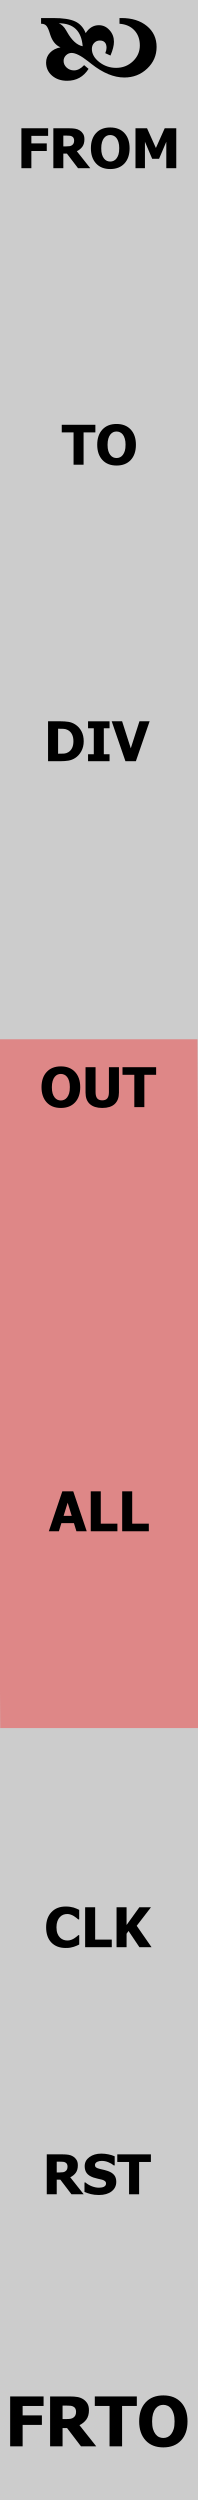
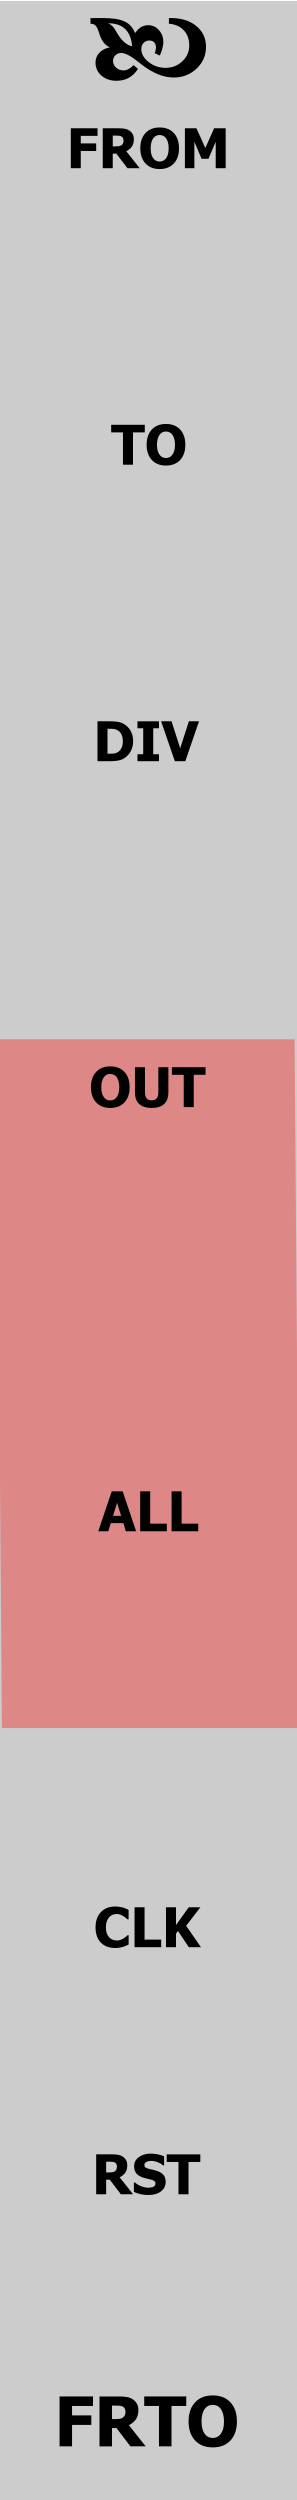
- <svg xmlns="http://www.w3.org/2000/svg" width="10.16mm" height="128.5mm" viewBox="0 0 10.16 128.5" version="1.1" id="svg8">
+ <svg xmlns="http://www.w3.org/2000/svg" id="svg8" version="1.1" viewBox="0 0 15.24 128.5" height="128.5mm" width="15.24mm">
  <defs id="defs2">
    </defs>
-   <g style="display:inline" id="layer1" transform="translate(0,-168.5)">
-     <g aria-label="RV10" id="text53" style="font-weight:bold;font-size:3.528px;line-height:1.25;font-family:Tahoma;-inkscape-font-specification:'Tahoma, Bold';letter-spacing:0px;fill:#ffeeaa;stroke-width:0.265">
-       <path d="M 2.932,294.242 H 2.146 L 1.432,293.301 H 1.201 v 0.941 H 0.56 V 291.677 H 1.592 q 0.214,0 0.372,0.028 0.158,0.026 0.293,0.11 0.138,0.088 0.219,0.224 0.081,0.134 0.081,0.343 0,0.295 -0.133,0.479 -0.133,0.183 -0.355,0.291 z m -1.037,-1.779 q 0,-0.097 -0.038,-0.165 -0.036,-0.071 -0.122,-0.109 -0.06,-0.026 -0.134,-0.033 -0.074,-0.007 -0.184,-0.007 H 1.201 v 0.691 h 0.184 q 0.134,0 0.227,-0.015 0.095,-0.017 0.16,-0.071 0.062,-0.048 0.091,-0.115 0.031,-0.067 0.031,-0.176 z" style="font-size:3.528px;fill:#ffeeaa;stroke-width:0.265" id="path55" />
-       <path d="m 5.266,291.677 -0.882,2.565 H 3.712 l -0.882,-2.565 h 0.668 l 0.558,1.738 0.558,-1.738 z" style="font-size:3.528px;fill:#ffeeaa;stroke-width:0.265" id="path57" />
-       <path d="M 7.273,294.242 H 5.578 v -0.448 h 0.541 v -1.356 H 5.578 v -0.419 q 0.119,0 0.236,-0.015 0.117,-0.015 0.188,-0.05 0.083,-0.041 0.127,-0.11 0.047,-0.071 0.053,-0.174 H 6.744 v 2.124 h 0.529 z" style="font-size:3.528px;fill:#ffeeaa;stroke-width:0.265" id="path59" />
-       <path d="m 9.6,292.958 q 0,0.332 -0.053,0.582 -0.053,0.25 -0.171,0.417 -0.117,0.167 -0.305,0.253 -0.188,0.084 -0.46,0.084 -0.27,0 -0.458,-0.084 -0.188,-0.086 -0.307,-0.257 -0.117,-0.169 -0.171,-0.415 -0.053,-0.248 -0.053,-0.579 0,-0.341 0.052,-0.582 0.053,-0.241 0.176,-0.415 0.121,-0.171 0.31,-0.253 0.189,-0.084 0.451,-0.084 0.277,0 0.462,0.088 0.186,0.086 0.305,0.258 0.117,0.169 0.169,0.417 0.053,0.248 0.053,0.57 z m -0.646,0 q 0,-0.475 -0.079,-0.667 -0.078,-0.193 -0.264,-0.193 -0.184,0 -0.264,0.193 -0.079,0.191 -0.079,0.67 0,0.469 0.079,0.665 0.079,0.195 0.264,0.195 0.184,0 0.264,-0.195 0.079,-0.196 0.079,-0.668 z" style="font-size:3.528px;fill:#ffeeaa;stroke-width:0.265" id="path61" />
+   <g transform="translate(0,-168.5)" id="layer1" style="display:inline">
+     <g transform="translate(2.540002,1.876e-4)" style="font-weight:bold;font-size:3.528px;line-height:1.25;font-family:Tahoma;-inkscape-font-specification:'Tahoma, Bold';letter-spacing:0px;fill:#ffeeaa;stroke-width:0.265" id="text53" aria-label="RV10">
+       <path id="path55" style="font-size:3.528px;fill:#ffeeaa;stroke-width:0.265" d="M 2.932,294.242 H 2.146 L 1.432,293.301 H 1.201 v 0.941 H 0.56 V 291.677 H 1.592 q 0.214,0 0.372,0.028 0.158,0.026 0.293,0.11 0.138,0.088 0.219,0.224 0.081,0.134 0.081,0.343 0,0.295 -0.133,0.479 -0.133,0.183 -0.355,0.291 z m -1.037,-1.779 q 0,-0.097 -0.038,-0.165 -0.036,-0.071 -0.122,-0.109 -0.06,-0.026 -0.134,-0.033 -0.074,-0.007 -0.184,-0.007 H 1.201 v 0.691 h 0.184 q 0.134,0 0.227,-0.015 0.095,-0.017 0.16,-0.071 0.062,-0.048 0.091,-0.115 0.031,-0.067 0.031,-0.176 z" />
+       <path id="path57" style="font-size:3.528px;fill:#ffeeaa;stroke-width:0.265" d="m 5.266,291.677 -0.882,2.565 H 3.712 l -0.882,-2.565 h 0.668 l 0.558,1.738 0.558,-1.738 z" />
+       <path id="path59" style="font-size:3.528px;fill:#ffeeaa;stroke-width:0.265" d="M 7.273,294.242 H 5.578 v -0.448 h 0.541 v -1.356 H 5.578 v -0.419 q 0.119,0 0.236,-0.015 0.117,-0.015 0.188,-0.05 0.083,-0.041 0.127,-0.11 0.047,-0.071 0.053,-0.174 H 6.744 v 2.124 h 0.529 z" />
+       <path id="path61" style="font-size:3.528px;fill:#ffeeaa;stroke-width:0.265" d="m 9.6,292.958 q 0,0.332 -0.053,0.582 -0.053,0.25 -0.171,0.417 -0.117,0.167 -0.305,0.253 -0.188,0.084 -0.46,0.084 -0.27,0 -0.458,-0.084 -0.188,-0.086 -0.307,-0.257 -0.117,-0.169 -0.171,-0.415 -0.053,-0.248 -0.053,-0.579 0,-0.341 0.052,-0.582 0.053,-0.241 0.176,-0.415 0.121,-0.171 0.31,-0.253 0.189,-0.084 0.451,-0.084 0.277,0 0.462,0.088 0.186,0.086 0.305,0.258 0.117,0.169 0.169,0.417 0.053,0.248 0.053,0.57 z m -0.646,0 q 0,-0.475 -0.079,-0.667 -0.078,-0.193 -0.264,-0.193 -0.184,0 -0.264,0.193 -0.079,0.191 -0.079,0.67 0,0.469 0.079,0.665 0.079,0.195 0.264,0.195 0.184,0 0.264,-0.195 0.079,-0.196 0.079,-0.668 z" />
    </g>
-     <rect style="display:inline;opacity:1;vector-effect:none;fill:#cccccc;fill-opacity:1;fill-rule:evenodd;stroke:none;stroke-width:0.379;stroke-linecap:butt;stroke-linejoin:miter;stroke-miterlimit:4;stroke-dasharray:none;stroke-dashoffset:0;stroke-opacity:1;paint-order:normal" id="rect420" width="10.304" height="129.261" x="-0.072" y="167.75" />
-     <text xml:space="preserve" style="font-size:10.583px;line-height:1.25;font-family:'Eras Bold ITC';-inkscape-font-specification:'Eras Bold ITC';stroke-width:0.265" x="1.169" y="277.432" id="text59">
-       <tspan id="tspan57" x="1.169" y="277.432" style="font-size:2.822px;fill:#ffff00;stroke-width:0.265" />
+     <rect y="168.55" x="-0.072" height="128.461" width="15.384" id="rect420" style="display:inline;opacity:1;vector-effect:none;fill:#cccccc;fill-opacity:1;fill-rule:evenodd;stroke:none;stroke-width:0.461;stroke-linecap:butt;stroke-linejoin:miter;stroke-miterlimit:4;stroke-dasharray:none;stroke-dashoffset:0;stroke-opacity:1;paint-order:normal" />
+     <text id="text59" y="277.432" x="1.169" style="font-size:10.583px;line-height:1.25;font-family:'Eras Bold ITC';-inkscape-font-specification:'Eras Bold ITC';stroke-width:0.265" xml:space="preserve">
+       <tspan style="font-size:2.822px;fill:#ffff00;stroke-width:0.265" y="277.432" x="1.169" id="tspan57" />
    </text>
-     <g style="font-weight:bold;font-size:6.084px;line-height:1.25;font-family:'Wingdings 2';-inkscape-font-specification:'Wingdings 2 Bold';display:inline;fill:#000000;stroke-width:0.143" id="text51" transform="translate(0,168.5)" aria-label="b">
-       <path id="path49" style="font-size:6.084px;fill:#000000;stroke-width:0.143" d="M 2.111,0.927 V 1.221 q 0.169,0 0.255,0.086 0.089,0.086 0.169,0.33 l 0.048,0.149 Q 2.743,2.279 3.109,2.433 2.77,2.498 2.568,2.712 2.369,2.923 2.369,3.214 q 0,0.407 0.306,0.674 0.306,0.264 0.775,0.264 0.713,0 1.102,-0.612 L 4.324,3.348 Q 4.071,3.618 3.804,3.618 3.584,3.618 3.427,3.476 3.269,3.33 3.269,3.131 q 0,-0.166 0.122,-0.288 0.125,-0.122 0.291,-0.122 0.3,0 0.841,0.425 l 0.181,0.143 q 0.882,0.695 1.684,0.695 0.695,0 1.176,-0.458 Q 8.049,3.069 8.049,2.412 8.049,1.747 7.55,1.337 7.051,0.927 6.24,0.927 H 6.142 V 1.221 q 0.481,0.033 0.764,0.336 0.282,0.3 0.282,0.781 0,0.475 -0.357,0.814 -0.357,0.336 -0.862,0.336 -0.487,0 -0.867,-0.297 -0.38,-0.297 -0.38,-0.677 0,-0.181 0.116,-0.306 0.119,-0.125 0.291,-0.125 0.172,0 0.258,0.095 0.089,0.092 0.089,0.282 0,0.116 -0.065,0.273 l 0.267,0.122 Q 5.857,2.433 5.857,2.148 5.857,1.797 5.628,1.548 5.402,1.295 5.081,1.295 q -0.205,0 -0.374,0.101 Q 4.538,1.497 4.404,1.702 4.232,1.271 3.857,1.099 3.486,0.927 2.729,0.927 Z M 4.25,2.377 Q 3.813,2.293 3.45,1.649 L 3.4,1.563 Q 3.243,1.283 3.02,1.197 q 1.135,0 1.23,1.179 z" />
+     <g aria-label="b" transform="translate(2.540001,168.5)" id="text51" style="font-weight:bold;font-size:6.084px;line-height:1.25;font-family:'Wingdings 2';-inkscape-font-specification:'Wingdings 2 Bold';display:inline;fill:#000000;stroke-width:0.143">
+       <path d="M 2.111,0.927 V 1.221 q 0.169,0 0.255,0.086 0.089,0.086 0.169,0.33 l 0.048,0.149 Q 2.743,2.279 3.109,2.433 2.77,2.498 2.568,2.712 2.369,2.923 2.369,3.214 q 0,0.407 0.306,0.674 0.306,0.264 0.775,0.264 0.713,0 1.102,-0.612 L 4.324,3.348 Q 4.071,3.618 3.804,3.618 3.584,3.618 3.427,3.476 3.269,3.33 3.269,3.131 q 0,-0.166 0.122,-0.288 0.125,-0.122 0.291,-0.122 0.3,0 0.841,0.425 l 0.181,0.143 q 0.882,0.695 1.684,0.695 0.695,0 1.176,-0.458 Q 8.049,3.069 8.049,2.412 8.049,1.747 7.55,1.337 7.051,0.927 6.24,0.927 H 6.142 V 1.221 q 0.481,0.033 0.764,0.336 0.282,0.3 0.282,0.781 0,0.475 -0.357,0.814 -0.357,0.336 -0.862,0.336 -0.487,0 -0.867,-0.297 -0.38,-0.297 -0.38,-0.677 0,-0.181 0.116,-0.306 0.119,-0.125 0.291,-0.125 0.172,0 0.258,0.095 0.089,0.092 0.089,0.282 0,0.116 -0.065,0.273 l 0.267,0.122 Q 5.857,2.433 5.857,2.148 5.857,1.797 5.628,1.548 5.402,1.295 5.081,1.295 q -0.205,0 -0.374,0.101 Q 4.538,1.497 4.404,1.702 4.232,1.271 3.857,1.099 3.486,0.927 2.729,0.927 Z M 4.25,2.377 Q 3.813,2.293 3.45,1.649 L 3.4,1.563 Q 3.243,1.283 3.02,1.197 q 1.135,0 1.23,1.179 z" style="font-size:6.084px;fill:#000000;stroke-width:0.143" id="path49" />
    </g>
-     <path id="rect48-1-6" d="M -0.173,221.918 H 10.15 L 10.333,257.322 H 0.01 Z" style="display:inline;fill:#de8787;stroke-width:0.39" />
-     <g aria-label="RV10" id="text85" style="font-weight:bold;font-size:3.528px;line-height:1.25;font-family:Tahoma;-inkscape-font-specification:'Tahoma, Bold';letter-spacing:0px;fill:#000000;stroke-width:0.265">
-       <g aria-label="FRTO" id="text100" style="font-weight:bold;font-size:3.528px;line-height:1.25;font-family:Tahoma;-inkscape-font-specification:'Tahoma, Bold';letter-spacing:0px;stroke-width:0.07">
-         <path d="m 2.24,292.167 h -1.077 v 0.484 H 2.153 V 293.14 H 1.163 v 1.102 H 0.522 v -2.565 H 2.24 Z" style="font-size:3.528px;stroke-width:0.07" id="path131" />
-         <path d="M 4.947,294.242 H 4.162 L 3.447,293.302 H 3.216 v 0.941 H 2.575 v -2.565 H 3.607 q 0.214,0 0.372,0.028 0.158,0.026 0.293,0.11 0.138,0.088 0.219,0.224 0.081,0.134 0.081,0.343 0,0.295 -0.133,0.479 -0.133,0.183 -0.355,0.291 z m -1.037,-1.779 q 0,-0.097 -0.038,-0.165 -0.036,-0.071 -0.122,-0.109 -0.06,-0.026 -0.134,-0.033 -0.074,-0.007 -0.184,-0.007 H 3.216 v 0.691 h 0.184 q 0.134,0 0.227,-0.015 0.095,-0.017 0.16,-0.071 0.062,-0.048 0.091,-0.115 0.031,-0.067 0.031,-0.176 z" style="font-size:3.528px;stroke-width:0.07" id="path133" />
-         <path d="m 5.631,294.242 v -2.076 H 4.873 v -0.489 H 7.033 v 0.489 H 6.275 v 2.076 z" style="font-size:3.528px;stroke-width:0.07" id="path135" />
-         <path d="m 9.638,292.961 q 0,0.622 -0.332,0.978 -0.332,0.357 -0.911,0.357 -0.58,0 -0.911,-0.36 -0.331,-0.362 -0.331,-0.975 0,-0.618 0.331,-0.977 0.331,-0.36 0.911,-0.36 0.579,0 0.911,0.358 0.332,0.357 0.332,0.978 z m -0.665,-0.002 q 0,-0.229 -0.048,-0.389 -0.047,-0.162 -0.126,-0.265 -0.083,-0.105 -0.188,-0.15 -0.103,-0.046 -0.215,-0.046 -0.119,0 -0.215,0.043 -0.096,0.041 -0.186,0.15 -0.079,0.1 -0.129,0.265 -0.048,0.165 -0.048,0.394 0,0.236 0.047,0.393 0.047,0.155 0.127,0.26 0.083,0.107 0.188,0.153 0.105,0.045 0.217,0.045 0.114,0 0.22,-0.048 0.107,-0.05 0.184,-0.153 0.083,-0.112 0.127,-0.26 0.045,-0.15 0.045,-0.391 z" style="font-size:3.528px;stroke-width:0.07" id="path137" />
+     <path style="display:inline;fill:#de8787;stroke-width:0.475" d="M -0.173,221.918 H 15.142 l 0.271,35.403 H 0.098 Z" id="rect48-1-6" />
+     <g transform="translate(2.540002,1.876e-4)" style="font-weight:bold;font-size:3.528px;line-height:1.25;font-family:Tahoma;-inkscape-font-specification:'Tahoma, Bold';letter-spacing:0px;fill:#000000;stroke-width:0.265" id="text85" aria-label="RV10">
+       <g style="font-weight:bold;font-size:3.528px;line-height:1.25;font-family:Tahoma;-inkscape-font-specification:'Tahoma, Bold';letter-spacing:0px;stroke-width:0.07" id="text100" aria-label="FRTO">
+         <path id="path131" style="font-size:3.528px;stroke-width:0.07" d="m 2.24,292.167 h -1.077 v 0.484 H 2.153 V 293.14 H 1.163 v 1.102 H 0.522 v -2.565 H 2.24 Z" />
+         <path id="path133" style="font-size:3.528px;stroke-width:0.07" d="M 4.947,294.242 H 4.162 L 3.447,293.302 H 3.216 v 0.941 H 2.575 v -2.565 H 3.607 q 0.214,0 0.372,0.028 0.158,0.026 0.293,0.11 0.138,0.088 0.219,0.224 0.081,0.134 0.081,0.343 0,0.295 -0.133,0.479 -0.133,0.183 -0.355,0.291 z m -1.037,-1.779 q 0,-0.097 -0.038,-0.165 -0.036,-0.071 -0.122,-0.109 -0.06,-0.026 -0.134,-0.033 -0.074,-0.007 -0.184,-0.007 H 3.216 v 0.691 h 0.184 q 0.134,0 0.227,-0.015 0.095,-0.017 0.16,-0.071 0.062,-0.048 0.091,-0.115 0.031,-0.067 0.031,-0.176 z" />
+         <path id="path135" style="font-size:3.528px;stroke-width:0.07" d="m 5.631,294.242 v -2.076 H 4.873 v -0.489 H 7.033 v 0.489 H 6.275 v 2.076 z" />
+         <path id="path137" style="font-size:3.528px;stroke-width:0.07" d="m 9.638,292.961 q 0,0.622 -0.332,0.978 -0.332,0.357 -0.911,0.357 -0.58,0 -0.911,-0.36 -0.331,-0.362 -0.331,-0.975 0,-0.618 0.331,-0.977 0.331,-0.36 0.911,-0.36 0.579,0 0.911,0.358 0.332,0.357 0.332,0.978 z m -0.665,-0.002 q 0,-0.229 -0.048,-0.389 -0.047,-0.162 -0.126,-0.265 -0.083,-0.105 -0.188,-0.15 -0.103,-0.046 -0.215,-0.046 -0.119,0 -0.215,0.043 -0.096,0.041 -0.186,0.15 -0.079,0.1 -0.129,0.265 -0.048,0.165 -0.048,0.394 0,0.236 0.047,0.393 0.047,0.155 0.127,0.26 0.083,0.107 0.188,0.153 0.105,0.045 0.217,0.045 0.114,0 0.22,-0.048 0.107,-0.05 0.184,-0.153 0.083,-0.112 0.127,-0.26 0.045,-0.15 0.045,-0.391 z" />
      </g>
    </g>
-     <g style="font-weight:bold;font-size:2.822px;line-height:1.25;font-family:Tahoma;-inkscape-font-specification:'Tahoma, Bold';letter-spacing:0px;stroke-width:0.265" id="text82" aria-label="FROM">
-       <path id="path159" style="font-size:2.822px;stroke-width:0.265" d="M 2.473,175.485 H 1.612 v 0.387 h 0.792 v 0.391 H 1.612 v 0.882 H 1.1 v -2.052 h 1.374 z" />
-       <path id="path161" style="font-size:2.822px;stroke-width:0.265" d="M 4.64,177.146 H 4.011 L 3.439,176.394 H 3.255 v 0.752 H 2.742 v -2.052 h 0.825 q 0.171,0 0.298,0.022 0.127,0.021 0.234,0.088 0.11,0.07 0.175,0.179 0.065,0.107 0.065,0.274 0,0.236 -0.106,0.383 -0.106,0.146 -0.284,0.233 z M 3.81,175.722 q 0,-0.077 -0.03,-0.132 -0.029,-0.057 -0.098,-0.087 -0.048,-0.021 -0.107,-0.026 -0.059,-0.006 -0.147,-0.006 H 3.255 v 0.553 H 3.402 q 0.107,0 0.182,-0.012 0.076,-0.014 0.128,-0.057 0.05,-0.039 0.073,-0.092 0.025,-0.054 0.025,-0.141 z" />
-       <path id="path163" style="font-size:2.822px;stroke-width:0.265" d="m 6.661,176.121 q 0,0.497 -0.266,0.783 -0.266,0.285 -0.729,0.285 -0.464,0 -0.729,-0.288 -0.265,-0.289 -0.265,-0.78 0,-0.495 0.265,-0.781 0.265,-0.288 0.729,-0.288 0.463,0 0.729,0.287 0.266,0.285 0.266,0.783 z m -0.532,-0.001 q 0,-0.183 -0.039,-0.311 -0.037,-0.13 -0.101,-0.212 -0.066,-0.084 -0.15,-0.12 -0.083,-0.037 -0.172,-0.037 -0.095,0 -0.172,0.035 -0.077,0.033 -0.149,0.12 -0.063,0.08 -0.103,0.212 -0.039,0.132 -0.039,0.316 0,0.189 0.037,0.314 0.037,0.124 0.102,0.208 0.066,0.085 0.15,0.123 0.084,0.036 0.174,0.036 0.091,0 0.176,-0.039 0.085,-0.04 0.147,-0.123 0.066,-0.09 0.102,-0.208 0.036,-0.12 0.036,-0.313 z" />
-       <path id="path165" style="font-size:2.822px;stroke-width:0.265" d="M 9.06,177.146 H 8.548 v -1.36 l -0.373,0.878 H 7.823 l -0.373,-0.878 v 1.36 H 6.964 v -2.052 h 0.594 l 0.455,1.013 0.453,-1.013 h 0.594 z" />
+     <g transform="translate(2.54,2.6e-5)" aria-label="FROM" id="text82" style="font-weight:bold;font-size:2.822px;line-height:1.25;font-family:Tahoma;-inkscape-font-specification:'Tahoma, Bold';letter-spacing:0px;stroke-width:0.265">
+       <path d="M 2.473,175.485 H 1.612 v 0.387 h 0.792 v 0.391 H 1.612 v 0.882 H 1.1 v -2.052 h 1.374 z" style="font-size:2.822px;stroke-width:0.265" id="path159" />
+       <path d="M 4.64,177.146 H 4.011 L 3.439,176.394 H 3.255 v 0.752 H 2.742 v -2.052 h 0.825 q 0.171,0 0.298,0.022 0.127,0.021 0.234,0.088 0.11,0.07 0.175,0.179 0.065,0.107 0.065,0.274 0,0.236 -0.106,0.383 -0.106,0.146 -0.284,0.233 z M 3.81,175.722 q 0,-0.077 -0.03,-0.132 -0.029,-0.057 -0.098,-0.087 -0.048,-0.021 -0.107,-0.026 -0.059,-0.006 -0.147,-0.006 h -0.172 v 0.553 H 3.402 q 0.107,0 0.182,-0.012 0.076,-0.014 0.128,-0.057 0.05,-0.039 0.073,-0.092 0.025,-0.054 0.025,-0.141 z" style="font-size:2.822px;stroke-width:0.265" id="path161" />
+       <path d="m 6.661,176.121 q 0,0.497 -0.266,0.783 -0.266,0.285 -0.729,0.285 -0.464,0 -0.729,-0.288 -0.265,-0.289 -0.265,-0.78 0,-0.495 0.265,-0.781 0.265,-0.288 0.729,-0.288 0.463,0 0.729,0.287 0.266,0.285 0.266,0.783 z m -0.532,-0.001 q 0,-0.183 -0.039,-0.311 -0.037,-0.13 -0.101,-0.212 -0.066,-0.084 -0.15,-0.12 -0.083,-0.037 -0.172,-0.037 -0.095,0 -0.172,0.035 -0.077,0.033 -0.149,0.12 -0.063,0.08 -0.103,0.212 -0.039,0.132 -0.039,0.316 0,0.189 0.037,0.314 0.037,0.124 0.102,0.208 0.066,0.085 0.15,0.123 0.084,0.036 0.174,0.036 0.091,0 0.176,-0.039 0.085,-0.04 0.147,-0.123 0.066,-0.09 0.102,-0.208 0.036,-0.12 0.036,-0.313 z" style="font-size:2.822px;stroke-width:0.265" id="path163" />
+       <path d="M 9.06,177.146 H 8.548 v -1.36 l -0.373,0.878 H 7.823 l -0.373,-0.878 v 1.36 H 6.964 v -2.052 h 0.594 l 0.455,1.013 0.453,-1.013 h 0.594 z" style="font-size:2.822px;stroke-width:0.265" id="path165" />
    </g>
-     <g style="font-weight:bold;font-size:2.822px;line-height:1.25;font-family:Tahoma;-inkscape-font-specification:'Tahoma, Bold';letter-spacing:0px;stroke-width:0.265" id="text86" aria-label="TO">
-       <path id="path168" style="font-size:2.822px;stroke-width:0.265" d="m 3.781,192.386 v -1.661 H 3.174 v -0.391 h 1.728 v 0.391 H 4.296 v 1.661 z" />
-       <path id="path170" style="font-size:2.822px;stroke-width:0.265" d="m 6.986,191.361 q 0,0.497 -0.266,0.783 -0.266,0.285 -0.729,0.285 -0.464,0 -0.729,-0.288 -0.265,-0.289 -0.265,-0.78 0,-0.495 0.265,-0.781 0.265,-0.288 0.729,-0.288 0.463,0 0.729,0.287 0.266,0.285 0.266,0.783 z m -0.532,-0.001 q 0,-0.183 -0.039,-0.311 -0.037,-0.13 -0.101,-0.212 -0.066,-0.084 -0.15,-0.12 -0.083,-0.037 -0.172,-0.037 -0.095,0 -0.172,0.034 -0.077,0.033 -0.149,0.12 -0.063,0.08 -0.103,0.212 -0.039,0.132 -0.039,0.316 0,0.189 0.037,0.314 0.037,0.124 0.102,0.208 0.066,0.085 0.15,0.123 0.084,0.036 0.174,0.036 0.091,0 0.176,-0.039 0.085,-0.04 0.147,-0.123 0.066,-0.09 0.102,-0.208 0.036,-0.12 0.036,-0.313 z" />
+     <g transform="translate(2.54,2.6e-5)" aria-label="TO" id="text86" style="font-weight:bold;font-size:2.822px;line-height:1.25;font-family:Tahoma;-inkscape-font-specification:'Tahoma, Bold';letter-spacing:0px;stroke-width:0.265">
+       <path d="m 3.781,192.386 v -1.661 H 3.174 v -0.391 h 1.728 v 0.391 H 4.296 v 1.661 z" style="font-size:2.822px;stroke-width:0.265" id="path168" />
+       <path d="m 6.986,191.361 q 0,0.497 -0.266,0.783 -0.266,0.285 -0.729,0.285 -0.464,0 -0.729,-0.288 -0.265,-0.289 -0.265,-0.78 0,-0.495 0.265,-0.781 0.265,-0.288 0.729,-0.288 0.463,0 0.729,0.287 0.266,0.285 0.266,0.783 z m -0.532,-0.001 q 0,-0.183 -0.039,-0.311 -0.037,-0.13 -0.101,-0.212 -0.066,-0.084 -0.15,-0.12 -0.083,-0.037 -0.172,-0.037 -0.095,0 -0.172,0.034 -0.077,0.033 -0.149,0.12 -0.063,0.08 -0.103,0.212 -0.039,0.132 -0.039,0.316 0,0.189 0.037,0.314 0.037,0.124 0.102,0.208 0.066,0.085 0.15,0.123 0.084,0.036 0.174,0.036 0.091,0 0.176,-0.039 0.085,-0.04 0.147,-0.123 0.066,-0.09 0.102,-0.208 0.036,-0.12 0.036,-0.313 z" style="font-size:2.822px;stroke-width:0.265" id="path170" />
    </g>
-     <g style="font-weight:bold;font-size:2.822px;line-height:1.25;font-family:Tahoma;-inkscape-font-specification:'Tahoma, Bold';letter-spacing:0px;stroke-width:0.265" id="text90" aria-label="DIV">
-       <path id="path173" style="font-size:2.822px;stroke-width:0.265" d="m 4.303,206.602 q 0,0.287 -0.125,0.514 -0.125,0.226 -0.317,0.347 -0.16,0.103 -0.349,0.134 -0.187,0.029 -0.4,0.029 H 2.47 v -2.052 h 0.637 q 0.216,0 0.405,0.028 0.189,0.028 0.354,0.134 0.203,0.13 0.32,0.35 0.117,0.219 0.117,0.517 z m -0.529,-0.004 q 0,-0.203 -0.07,-0.346 -0.069,-0.145 -0.214,-0.226 -0.105,-0.058 -0.22,-0.063 -0.114,-0.006 -0.274,-0.006 h -0.01 v 1.284 h 0.01 q 0.174,0 0.292,-0.006 0.12,-0.007 0.227,-0.074 0.127,-0.08 0.193,-0.22 0.066,-0.141 0.066,-0.343 z" />
-       <path id="path175" style="font-size:2.822px;stroke-width:0.265" d="M 5.631,207.626 H 4.526 v -0.358 h 0.295 v -1.335 H 4.526 v -0.358 h 1.105 v 0.358 h -0.295 v 1.335 h 0.295 z" />
-       <path id="path177" style="font-size:2.822px;stroke-width:0.265" d="m 7.69,205.574 -0.706,2.052 H 6.447 l -0.706,-2.052 h 0.535 l 0.446,1.39 0.446,-1.39 z" />
+     <g transform="translate(2.54,2.6e-5)" aria-label="DIV" id="text90" style="font-weight:bold;font-size:2.822px;line-height:1.25;font-family:Tahoma;-inkscape-font-specification:'Tahoma, Bold';letter-spacing:0px;stroke-width:0.265">
+       <path d="m 4.303,206.602 q 0,0.287 -0.125,0.514 -0.125,0.226 -0.317,0.347 -0.16,0.103 -0.349,0.134 -0.187,0.029 -0.4,0.029 H 2.47 v -2.052 h 0.637 q 0.216,0 0.405,0.028 0.189,0.028 0.354,0.134 0.203,0.13 0.32,0.35 0.117,0.219 0.117,0.517 z m -0.529,-0.004 q 0,-0.203 -0.07,-0.346 -0.069,-0.145 -0.214,-0.226 -0.105,-0.058 -0.22,-0.063 -0.114,-0.006 -0.274,-0.006 h -0.01 v 1.284 h 0.01 q 0.174,0 0.292,-0.006 0.12,-0.007 0.227,-0.074 0.127,-0.08 0.193,-0.22 0.066,-0.141 0.066,-0.343 z" style="font-size:2.822px;stroke-width:0.265" id="path173" />
+       <path d="M 5.631,207.626 H 4.526 v -0.358 h 0.295 v -1.335 H 4.526 v -0.358 h 1.105 v 0.358 h -0.295 v 1.335 h 0.295 z" style="font-size:2.822px;stroke-width:0.265" id="path175" />
+       <path d="m 7.69,205.574 -0.706,2.052 H 6.447 l -0.706,-2.052 h 0.535 l 0.446,1.39 0.446,-1.39 z" style="font-size:2.822px;stroke-width:0.265" id="path177" />
    </g>
-     <g style="font-weight:bold;font-size:2.822px;line-height:1.25;font-family:Tahoma;-inkscape-font-specification:'Tahoma, Bold';letter-spacing:0px;stroke-width:0.265" id="text94" aria-label="OUT">
-       <path id="path180" style="font-size:2.822px;stroke-width:0.265" d="m 4.123,224.381 q 0,0.497 -0.266,0.783 -0.266,0.285 -0.729,0.285 -0.464,0 -0.729,-0.288 -0.265,-0.289 -0.265,-0.78 0,-0.495 0.265,-0.781 0.265,-0.288 0.729,-0.288 0.463,0 0.729,0.287 0.266,0.285 0.266,0.783 z m -0.532,-0.001 q 0,-0.183 -0.039,-0.311 -0.037,-0.13 -0.101,-0.212 -0.066,-0.084 -0.15,-0.12 -0.083,-0.037 -0.172,-0.037 -0.095,0 -0.172,0.035 -0.077,0.033 -0.149,0.12 -0.063,0.08 -0.103,0.212 -0.039,0.132 -0.039,0.316 0,0.189 0.037,0.314 0.037,0.124 0.102,0.208 0.066,0.085 0.15,0.123 0.084,0.036 0.174,0.036 0.091,0 0.176,-0.039 0.085,-0.04 0.147,-0.123 0.066,-0.09 0.102,-0.208 0.036,-0.12 0.036,-0.313 z" />
-       <path id="path182" style="font-size:2.822px;stroke-width:0.265" d="m 5.256,225.449 q -0.413,0 -0.637,-0.2 -0.222,-0.2 -0.222,-0.584 v -1.311 h 0.515 v 1.28 q 0,0.214 0.08,0.318 0.081,0.105 0.263,0.105 0.178,0 0.26,-0.101 0.084,-0.101 0.084,-0.322 v -1.28 h 0.515 v 1.309 q 0,0.379 -0.218,0.583 -0.216,0.203 -0.642,0.203 z" />
-       <path id="path184" style="font-size:2.822px;stroke-width:0.265" d="m 6.904,225.406 v -1.661 H 6.297 v -0.391 h 1.728 v 0.391 H 7.419 v 1.661 z" />
+     <g transform="translate(2.54,2.6e-5)" aria-label="OUT" id="text94" style="font-weight:bold;font-size:2.822px;line-height:1.25;font-family:Tahoma;-inkscape-font-specification:'Tahoma, Bold';letter-spacing:0px;stroke-width:0.265">
+       <path d="m 4.123,224.381 q 0,0.497 -0.266,0.783 -0.266,0.285 -0.729,0.285 -0.464,0 -0.729,-0.288 -0.265,-0.289 -0.265,-0.78 0,-0.495 0.265,-0.781 0.265,-0.288 0.729,-0.288 0.463,0 0.729,0.287 0.266,0.285 0.266,0.783 z m -0.532,-10e-4 q 0,-0.183 -0.039,-0.311 -0.037,-0.13 -0.101,-0.212 -0.066,-0.084 -0.15,-0.12 -0.083,-0.037 -0.172,-0.037 -0.095,0 -0.172,0.035 -0.077,0.033 -0.149,0.12 -0.063,0.08 -0.103,0.212 -0.039,0.132 -0.039,0.316 0,0.189 0.037,0.314 0.037,0.124 0.102,0.208 0.066,0.085 0.15,0.123 0.084,0.036 0.174,0.036 0.091,0 0.176,-0.039 0.085,-0.04 0.147,-0.123 0.066,-0.09 0.102,-0.208 0.036,-0.12 0.036,-0.313 z" style="font-size:2.822px;stroke-width:0.265" id="path180" />
+       <path d="m 5.256,225.449 q -0.413,0 -0.637,-0.2 -0.222,-0.2 -0.222,-0.584 v -1.311 h 0.515 v 1.28 q 0,0.214 0.08,0.318 0.081,0.105 0.263,0.105 0.178,0 0.26,-0.101 0.084,-0.101 0.084,-0.322 v -1.28 h 0.515 v 1.309 q 0,0.379 -0.218,0.583 -0.216,0.203 -0.642,0.203 z" style="font-size:2.822px;stroke-width:0.265" id="path182" />
+       <path d="m 6.904,225.406 v -1.661 H 6.297 v -0.391 h 1.728 v 0.391 H 7.419 v 1.661 z" style="font-size:2.822px;stroke-width:0.265" id="path184" />
    </g>
-     <g transform="translate(2.35e-6,9.101669)" style="font-weight:bold;font-size:2.822px;line-height:1.25;font-family:Tahoma;-inkscape-font-specification:'Tahoma, Bold';letter-spacing:0px;stroke-width:0.265" id="text98" aria-label="ALL">
-       <path id="path187" style="font-size:2.822px;stroke-width:0.265" d="m 2.51,238.106 0.693,-2.052 H 3.765 l 0.693,2.052 H 3.928 L 3.8,237.687 H 3.155 l -0.128,0.419 z m 1.177,-0.791 -0.209,-0.677 -0.209,0.677 z" />
-       <path id="path189" style="font-size:2.822px;stroke-width:0.265" d="M 6.035,238.106 H 4.665 v -2.052 h 0.515 v 1.661 h 0.854 z" />
-       <path id="path191" style="font-size:2.822px;stroke-width:0.265" d="m 7.65,238.106 h -1.37 v -2.052 h 0.515 v 1.661 h 0.854 z" />
+     <g aria-label="ALL" id="text98" style="font-weight:bold;font-size:2.822px;line-height:1.25;font-family:Tahoma;-inkscape-font-specification:'Tahoma, Bold';letter-spacing:0px;stroke-width:0.265" transform="translate(2.540005,9.101857)">
+       <path d="m 2.51,238.106 0.693,-2.052 H 3.765 l 0.693,2.052 H 3.928 L 3.8,237.687 H 3.155 l -0.128,0.419 z m 1.177,-0.791 -0.209,-0.677 -0.209,0.677 z" style="font-size:2.822px;stroke-width:0.265" id="path187" />
+       <path d="M 6.035,238.106 H 4.665 v -2.052 h 0.515 v 1.661 h 0.854 z" style="font-size:2.822px;stroke-width:0.265" id="path189" />
+       <path d="m 7.65,238.106 h -1.37 v -2.052 h 0.515 v 1.661 h 0.854 z" style="font-size:2.822px;stroke-width:0.265" id="path191" />
    </g>
-     <g style="font-weight:bold;font-size:2.822px;line-height:1.25;font-family:Tahoma;-inkscape-font-specification:'Tahoma, Bold';letter-spacing:0px;stroke-width:0.265" id="text102" aria-label="CLK">
-       <path id="path194" style="font-size:2.822px;stroke-width:0.265" d="m 3.375,268.626 q -0.462,0 -0.733,-0.278 -0.271,-0.28 -0.271,-0.785 0,-0.488 0.271,-0.777 0.273,-0.291 0.734,-0.291 0.123,0 0.22,0.014 0.098,0.014 0.187,0.039 0.07,0.021 0.153,0.057 0.083,0.036 0.134,0.062 v 0.489 h -0.052 q -0.037,-0.033 -0.094,-0.079 -0.056,-0.047 -0.128,-0.091 -0.072,-0.044 -0.158,-0.074 -0.085,-0.032 -0.179,-0.032 -0.112,0 -0.205,0.036 -0.092,0.034 -0.176,0.121 -0.077,0.079 -0.127,0.212 -0.048,0.134 -0.048,0.316 0,0.192 0.051,0.322 0.051,0.13 0.134,0.209 0.08,0.077 0.178,0.112 0.099,0.034 0.197,0.034 0.102,0 0.194,-0.033 0.092,-0.035 0.156,-0.076 0.069,-0.043 0.121,-0.087 0.052,-0.044 0.091,-0.079 h 0.047 v 0.482 q -0.057,0.026 -0.131,0.061 -0.074,0.033 -0.153,0.057 -0.096,0.029 -0.181,0.044 -0.084,0.015 -0.232,0.015 z" />
-       <path id="path196" style="font-size:2.822px;stroke-width:0.265" d="M 5.746,268.586 H 4.376 v -2.052 h 0.515 v 1.661 h 0.854 z" />
-       <path id="path198" style="font-size:2.822px;stroke-width:0.265" d="M 7.789,268.586 H 7.166 l -0.559,-0.834 -0.101,0.141 v 0.693 H 5.991 v -2.052 h 0.515 v 0.911 l 0.656,-0.911 h 0.597 l -0.732,0.952 z" />
+     <g transform="translate(2.540002,1.876e-4)" aria-label="CLK" id="text102" style="font-weight:bold;font-size:2.822px;line-height:1.25;font-family:Tahoma;-inkscape-font-specification:'Tahoma, Bold';letter-spacing:0px;stroke-width:0.265">
+       <path d="m 3.375,268.626 q -0.462,0 -0.733,-0.278 -0.271,-0.28 -0.271,-0.785 0,-0.488 0.271,-0.777 0.273,-0.291 0.734,-0.291 0.123,0 0.22,0.014 0.098,0.014 0.187,0.039 0.07,0.021 0.153,0.057 0.083,0.036 0.134,0.062 v 0.489 h -0.052 q -0.037,-0.033 -0.094,-0.079 -0.056,-0.047 -0.128,-0.091 -0.072,-0.044 -0.158,-0.074 -0.085,-0.032 -0.179,-0.032 -0.112,0 -0.205,0.036 -0.092,0.034 -0.176,0.121 -0.077,0.079 -0.127,0.212 -0.048,0.134 -0.048,0.316 0,0.192 0.051,0.322 0.051,0.13 0.134,0.209 0.08,0.077 0.178,0.112 0.099,0.034 0.197,0.034 0.102,0 0.194,-0.033 0.092,-0.035 0.156,-0.076 0.069,-0.043 0.121,-0.087 0.052,-0.044 0.091,-0.079 h 0.047 v 0.482 q -0.057,0.026 -0.131,0.061 -0.074,0.033 -0.153,0.057 -0.096,0.029 -0.181,0.044 -0.084,0.015 -0.232,0.015 z" style="font-size:2.822px;stroke-width:0.265" id="path194" />
+       <path d="M 5.746,268.586 H 4.376 v -2.052 h 0.515 v 1.661 h 0.854 z" style="font-size:2.822px;stroke-width:0.265" id="path196" />
+       <path d="M 7.789,268.586 H 7.166 l -0.559,-0.834 -0.101,0.141 v 0.693 H 5.991 v -2.052 h 0.515 v 0.911 l 0.656,-0.911 h 0.597 l -0.732,0.952 z" style="font-size:2.822px;stroke-width:0.265" id="path198" />
    </g>
-     <g style="font-weight:bold;font-size:2.822px;line-height:1.25;font-family:Tahoma;-inkscape-font-specification:'Tahoma, Bold';letter-spacing:0px;stroke-width:0.265" id="text106" aria-label="RST">
-       <path id="path201" style="font-size:2.822px;stroke-width:0.265" d="m 4.301,281.286 h -0.628 l -0.572,-0.752 h -0.185 v 0.752 H 2.404 v -2.052 H 3.229 q 0.171,0 0.298,0.022 0.127,0.021 0.234,0.088 0.11,0.07 0.175,0.179 0.065,0.107 0.065,0.274 0,0.236 -0.106,0.383 -0.106,0.146 -0.284,0.233 z m -0.83,-1.424 q 0,-0.077 -0.03,-0.132 -0.029,-0.057 -0.098,-0.087 -0.048,-0.021 -0.107,-0.026 -0.059,-0.006 -0.147,-0.006 H 2.916 v 0.553 h 0.147 q 0.107,0 0.182,-0.012 0.076,-0.014 0.128,-0.057 0.05,-0.039 0.073,-0.092 0.025,-0.054 0.025,-0.141 z" />
-       <path id="path203" style="font-size:2.822px;stroke-width:0.265" d="m 5.088,281.323 q -0.236,0 -0.415,-0.045 -0.178,-0.045 -0.331,-0.113 v -0.488 h 0.047 q 0.154,0.131 0.34,0.201 0.186,0.07 0.361,0.07 0.044,0 0.116,-0.01 0.073,-0.01 0.117,-0.03 0.054,-0.023 0.091,-0.065 0.037,-0.043 0.037,-0.112 0,-0.077 -0.061,-0.125 -0.061,-0.048 -0.145,-0.07 -0.105,-0.028 -0.225,-0.052 -0.119,-0.025 -0.222,-0.061 -0.238,-0.084 -0.342,-0.226 -0.103,-0.142 -0.103,-0.356 0,-0.288 0.244,-0.466 0.244,-0.179 0.609,-0.179 0.183,0 0.364,0.037 0.182,0.037 0.325,0.101 v 0.469 h -0.045 q -0.114,-0.098 -0.28,-0.165 -0.164,-0.068 -0.338,-0.068 -0.068,0 -0.121,0.01 -0.054,0.01 -0.113,0.037 -0.048,0.022 -0.084,0.066 -0.034,0.043 -0.034,0.097 0,0.079 0.055,0.125 0.057,0.045 0.216,0.083 0.103,0.023 0.198,0.045 0.096,0.022 0.205,0.061 0.214,0.077 0.317,0.208 0.105,0.13 0.105,0.343 0,0.306 -0.241,0.492 -0.24,0.186 -0.649,0.186 z" />
-       <path id="path205" style="font-size:2.822px;stroke-width:0.265" d="m 6.634,281.286 v -1.661 H 6.028 v -0.391 h 1.728 v 0.391 H 7.15 v 1.661 z" />
+     <g transform="translate(2.540002,1.876e-4)" aria-label="RST" id="text106" style="font-weight:bold;font-size:2.822px;line-height:1.25;font-family:Tahoma;-inkscape-font-specification:'Tahoma, Bold';letter-spacing:0px;stroke-width:0.265">
+       <path d="m 4.301,281.286 h -0.628 l -0.572,-0.752 h -0.185 v 0.752 H 2.404 v -2.052 H 3.229 q 0.171,0 0.298,0.022 0.127,0.021 0.234,0.088 0.11,0.07 0.175,0.179 0.065,0.107 0.065,0.274 0,0.236 -0.106,0.383 -0.106,0.146 -0.284,0.233 z m -0.83,-1.424 q 0,-0.077 -0.03,-0.132 -0.029,-0.057 -0.098,-0.087 -0.048,-0.021 -0.107,-0.026 -0.059,-0.006 -0.147,-0.006 H 2.916 v 0.553 h 0.147 q 0.107,0 0.182,-0.012 0.076,-0.014 0.128,-0.057 0.05,-0.039 0.073,-0.092 0.025,-0.054 0.025,-0.141 z" style="font-size:2.822px;stroke-width:0.265" id="path201" />
+       <path d="m 5.088,281.323 q -0.236,0 -0.415,-0.045 -0.178,-0.045 -0.331,-0.113 v -0.488 h 0.047 q 0.154,0.131 0.34,0.201 0.186,0.07 0.361,0.07 0.044,0 0.116,-0.01 0.073,-0.01 0.117,-0.03 0.054,-0.023 0.091,-0.065 0.037,-0.043 0.037,-0.112 0,-0.077 -0.061,-0.125 -0.061,-0.048 -0.145,-0.07 -0.105,-0.028 -0.225,-0.052 -0.119,-0.025 -0.222,-0.061 -0.238,-0.084 -0.342,-0.226 -0.103,-0.142 -0.103,-0.356 0,-0.288 0.244,-0.466 0.244,-0.179 0.609,-0.179 0.183,0 0.364,0.037 0.182,0.037 0.325,0.101 v 0.469 h -0.045 q -0.114,-0.098 -0.28,-0.165 -0.164,-0.068 -0.338,-0.068 -0.068,0 -0.121,0.01 -0.054,0.01 -0.113,0.037 -0.048,0.022 -0.084,0.066 -0.034,0.043 -0.034,0.097 0,0.079 0.055,0.125 0.057,0.045 0.216,0.083 0.103,0.023 0.198,0.045 0.096,0.022 0.205,0.061 0.214,0.077 0.317,0.208 0.105,0.13 0.105,0.343 0,0.306 -0.241,0.492 -0.24,0.186 -0.649,0.186 z" style="font-size:2.822px;stroke-width:0.265" id="path203" />
+       <path d="m 6.634,281.286 v -1.661 H 6.028 v -0.391 h 1.728 v 0.391 H 7.15 v 1.661 z" style="font-size:2.822px;stroke-width:0.265" id="path205" />
    </g>
  </g>
-   <g id="layer2" style="display:none">
-     <circle r="4" cy="106.68" cx="5.08" id="circle9" style="display:inline;opacity:1;vector-effect:none;fill:#0000ff;fill-opacity:1;fill-rule:evenodd;stroke:none;stroke-width:1;stroke-linecap:butt;stroke-linejoin:miter;stroke-miterlimit:4;stroke-dasharray:none;stroke-dashoffset:0;stroke-opacity:1;paint-order:normal" />
-     <circle style="display:inline;opacity:1;vector-effect:none;fill:#00ff00;fill-opacity:1;fill-rule:evenodd;stroke:none;stroke-width:1;stroke-linecap:butt;stroke-linejoin:miter;stroke-miterlimit:4;stroke-dasharray:none;stroke-dashoffset:0;stroke-opacity:1;paint-order:normal" id="circle11" cx="5.08" cy="66.04" r="4" />
-     <circle style="display:inline;opacity:1;vector-effect:none;fill:#0000ff;fill-opacity:1;fill-rule:evenodd;stroke:none;stroke-width:1;stroke-linecap:butt;stroke-linejoin:miter;stroke-miterlimit:4;stroke-dasharray:none;stroke-dashoffset:0;stroke-opacity:1;paint-order:normal" id="circle1" cx="5.08" cy="10.16" r="4" />
-     <circle style="display:inline;opacity:1;vector-effect:none;fill:#0000ff;fill-opacity:1;fill-rule:evenodd;stroke:none;stroke-width:1;stroke-linecap:butt;stroke-linejoin:miter;stroke-miterlimit:4;stroke-dasharray:none;stroke-dashoffset:0;stroke-opacity:1;paint-order:normal" id="circle4" cx="5.08" cy="40.64" r="4" />
-     <circle style="display:inline;opacity:1;vector-effect:none;fill:#0000ff;fill-opacity:1;fill-rule:evenodd;stroke:none;stroke-width:1;stroke-linecap:butt;stroke-linejoin:miter;stroke-miterlimit:4;stroke-dasharray:none;stroke-dashoffset:0;stroke-opacity:1;paint-order:normal" id="circle5" cx="5.08" cy="50.8" r="4" />
-     <circle style="display:inline;opacity:1;vector-effect:none;fill:#0000ff;fill-opacity:1;fill-rule:evenodd;stroke:none;stroke-width:1;stroke-linecap:butt;stroke-linejoin:miter;stroke-miterlimit:4;stroke-dasharray:none;stroke-dashoffset:0;stroke-opacity:1;paint-order:normal" id="circle6" cx="5.08" cy="76.2" r="4" />
-     <circle style="display:inline;opacity:1;vector-effect:none;fill:#0000ff;fill-opacity:1;fill-rule:evenodd;stroke:none;stroke-width:1;stroke-linecap:butt;stroke-linejoin:miter;stroke-miterlimit:4;stroke-dasharray:none;stroke-dashoffset:0;stroke-opacity:1;paint-order:normal" id="circle7" cx="5.08" cy="86.36" r="4" />
-     <circle style="display:inline;opacity:1;vector-effect:none;fill:#0000ff;fill-opacity:1;fill-rule:evenodd;stroke:none;stroke-width:1;stroke-linecap:butt;stroke-linejoin:miter;stroke-miterlimit:4;stroke-dasharray:none;stroke-dashoffset:0;stroke-opacity:1;paint-order:normal" id="circle8" cx="5.08" cy="96.52" r="4" />
-     <circle style="display:inline;opacity:1;vector-effect:none;fill:#0000ff;fill-opacity:1;fill-rule:evenodd;stroke:none;stroke-width:1;stroke-linecap:butt;stroke-linejoin:miter;stroke-miterlimit:4;stroke-dasharray:none;stroke-dashoffset:0;stroke-opacity:1;paint-order:normal" id="circle3" cx="5.08" cy="30.48" r="4" />
-     <circle style="display:inline;opacity:1;vector-effect:none;fill:#0000ff;fill-opacity:1;fill-rule:evenodd;stroke:none;stroke-width:1;stroke-linecap:butt;stroke-linejoin:miter;stroke-miterlimit:4;stroke-dasharray:none;stroke-dashoffset:0;stroke-opacity:1;paint-order:normal" id="circle2" cx="5.08" cy="20.32" r="4" />
-     <circle style="display:inline;opacity:1;vector-effect:none;fill:#0000ff;fill-opacity:1;fill-rule:evenodd;stroke:none;stroke-width:1;stroke-linecap:butt;stroke-linejoin:miter;stroke-miterlimit:4;stroke-dasharray:none;stroke-dashoffset:0;stroke-opacity:1;paint-order:normal" id="circle10" cx="5.08" cy="116.84" r="4" />
-     <circle id="path30" style="fill:#000000;stroke:#000000;stroke-width:0.265" cx="-43.921" cy="-48.154" r="0.035" />
-     <circle id="path32" style="fill:#000000;stroke:#000000;stroke-width:0.265" cx="-32.279" cy="-2.514" r="0.009" />
-     <circle id="path34" style="fill:#000000;stroke:#000000;stroke-width:0.265" cx="-17.992" cy="0.198" r="0.009" />
-     <circle id="path36" style="fill:#000000;stroke:#000000;stroke-width:0.265" cx="-25.069" cy="2.91" r="0.009" />
-     <text xml:space="preserve" style="font-size:10.583px;line-height:1.25;font-family:'Eras Bold ITC';-inkscape-font-specification:'Eras Bold ITC';stroke-width:0.265" x="-38.695" y="11.906" id="text42">
-       <tspan id="tspan40" x="-38.695" y="11.906" style="font-style:normal;font-variant:normal;font-weight:bold;font-stretch:normal;font-size:3.528px;font-family:Garamond;-inkscape-font-specification:'Garamond Bold';stroke-width:0.265" />
+   <g style="display:none" id="layer2">
+     <circle style="display:inline;opacity:1;vector-effect:none;fill:#0000ff;fill-opacity:1;fill-rule:evenodd;stroke:none;stroke-width:1;stroke-linecap:butt;stroke-linejoin:miter;stroke-miterlimit:4;stroke-dasharray:none;stroke-dashoffset:0;stroke-opacity:1;paint-order:normal" id="circle9" cx="5.08" cy="106.68" r="4" />
+     <circle r="4" cy="66.04" cx="5.08" id="circle11" style="display:inline;opacity:1;vector-effect:none;fill:#00ff00;fill-opacity:1;fill-rule:evenodd;stroke:none;stroke-width:1;stroke-linecap:butt;stroke-linejoin:miter;stroke-miterlimit:4;stroke-dasharray:none;stroke-dashoffset:0;stroke-opacity:1;paint-order:normal" />
+     <circle r="4" cy="10.16" cx="5.08" id="circle1" style="display:inline;opacity:1;vector-effect:none;fill:#0000ff;fill-opacity:1;fill-rule:evenodd;stroke:none;stroke-width:1;stroke-linecap:butt;stroke-linejoin:miter;stroke-miterlimit:4;stroke-dasharray:none;stroke-dashoffset:0;stroke-opacity:1;paint-order:normal" />
+     <circle r="4" cy="40.64" cx="5.08" id="circle4" style="display:inline;opacity:1;vector-effect:none;fill:#0000ff;fill-opacity:1;fill-rule:evenodd;stroke:none;stroke-width:1;stroke-linecap:butt;stroke-linejoin:miter;stroke-miterlimit:4;stroke-dasharray:none;stroke-dashoffset:0;stroke-opacity:1;paint-order:normal" />
+     <circle r="4" cy="50.8" cx="5.08" id="circle5" style="display:inline;opacity:1;vector-effect:none;fill:#0000ff;fill-opacity:1;fill-rule:evenodd;stroke:none;stroke-width:1;stroke-linecap:butt;stroke-linejoin:miter;stroke-miterlimit:4;stroke-dasharray:none;stroke-dashoffset:0;stroke-opacity:1;paint-order:normal" />
+     <circle r="4" cy="76.2" cx="5.08" id="circle6" style="display:inline;opacity:1;vector-effect:none;fill:#0000ff;fill-opacity:1;fill-rule:evenodd;stroke:none;stroke-width:1;stroke-linecap:butt;stroke-linejoin:miter;stroke-miterlimit:4;stroke-dasharray:none;stroke-dashoffset:0;stroke-opacity:1;paint-order:normal" />
+     <circle r="4" cy="86.36" cx="5.08" id="circle7" style="display:inline;opacity:1;vector-effect:none;fill:#0000ff;fill-opacity:1;fill-rule:evenodd;stroke:none;stroke-width:1;stroke-linecap:butt;stroke-linejoin:miter;stroke-miterlimit:4;stroke-dasharray:none;stroke-dashoffset:0;stroke-opacity:1;paint-order:normal" />
+     <circle r="4" cy="96.52" cx="5.08" id="circle8" style="display:inline;opacity:1;vector-effect:none;fill:#0000ff;fill-opacity:1;fill-rule:evenodd;stroke:none;stroke-width:1;stroke-linecap:butt;stroke-linejoin:miter;stroke-miterlimit:4;stroke-dasharray:none;stroke-dashoffset:0;stroke-opacity:1;paint-order:normal" />
+     <circle r="4" cy="30.48" cx="5.08" id="circle3" style="display:inline;opacity:1;vector-effect:none;fill:#0000ff;fill-opacity:1;fill-rule:evenodd;stroke:none;stroke-width:1;stroke-linecap:butt;stroke-linejoin:miter;stroke-miterlimit:4;stroke-dasharray:none;stroke-dashoffset:0;stroke-opacity:1;paint-order:normal" />
+     <circle r="4" cy="20.32" cx="5.08" id="circle2" style="display:inline;opacity:1;vector-effect:none;fill:#0000ff;fill-opacity:1;fill-rule:evenodd;stroke:none;stroke-width:1;stroke-linecap:butt;stroke-linejoin:miter;stroke-miterlimit:4;stroke-dasharray:none;stroke-dashoffset:0;stroke-opacity:1;paint-order:normal" />
+     <circle r="4" cy="116.84" cx="5.08" id="circle10" style="display:inline;opacity:1;vector-effect:none;fill:#0000ff;fill-opacity:1;fill-rule:evenodd;stroke:none;stroke-width:1;stroke-linecap:butt;stroke-linejoin:miter;stroke-miterlimit:4;stroke-dasharray:none;stroke-dashoffset:0;stroke-opacity:1;paint-order:normal" />
+     <circle r="0.035" cy="-48.154" cx="-43.921" style="fill:#000000;stroke:#000000;stroke-width:0.265" id="path30" />
+     <circle r="0.009" cy="-2.514" cx="-32.279" style="fill:#000000;stroke:#000000;stroke-width:0.265" id="path32" />
+     <circle r="0.009" cy="0.198" cx="-17.992" style="fill:#000000;stroke:#000000;stroke-width:0.265" id="path34" />
+     <circle r="0.009" cy="2.91" cx="-25.069" style="fill:#000000;stroke:#000000;stroke-width:0.265" id="path36" />
+     <text id="text42" y="11.906" x="-38.695" style="font-size:10.583px;line-height:1.25;font-family:'Eras Bold ITC';-inkscape-font-specification:'Eras Bold ITC';stroke-width:0.265" xml:space="preserve">
+       <tspan style="font-style:normal;font-variant:normal;font-weight:bold;font-stretch:normal;font-size:3.528px;font-family:Garamond;-inkscape-font-specification:'Garamond Bold';stroke-width:0.265" y="11.906" x="-38.695" id="tspan40" />
    </text>
  </g>
</svg>
